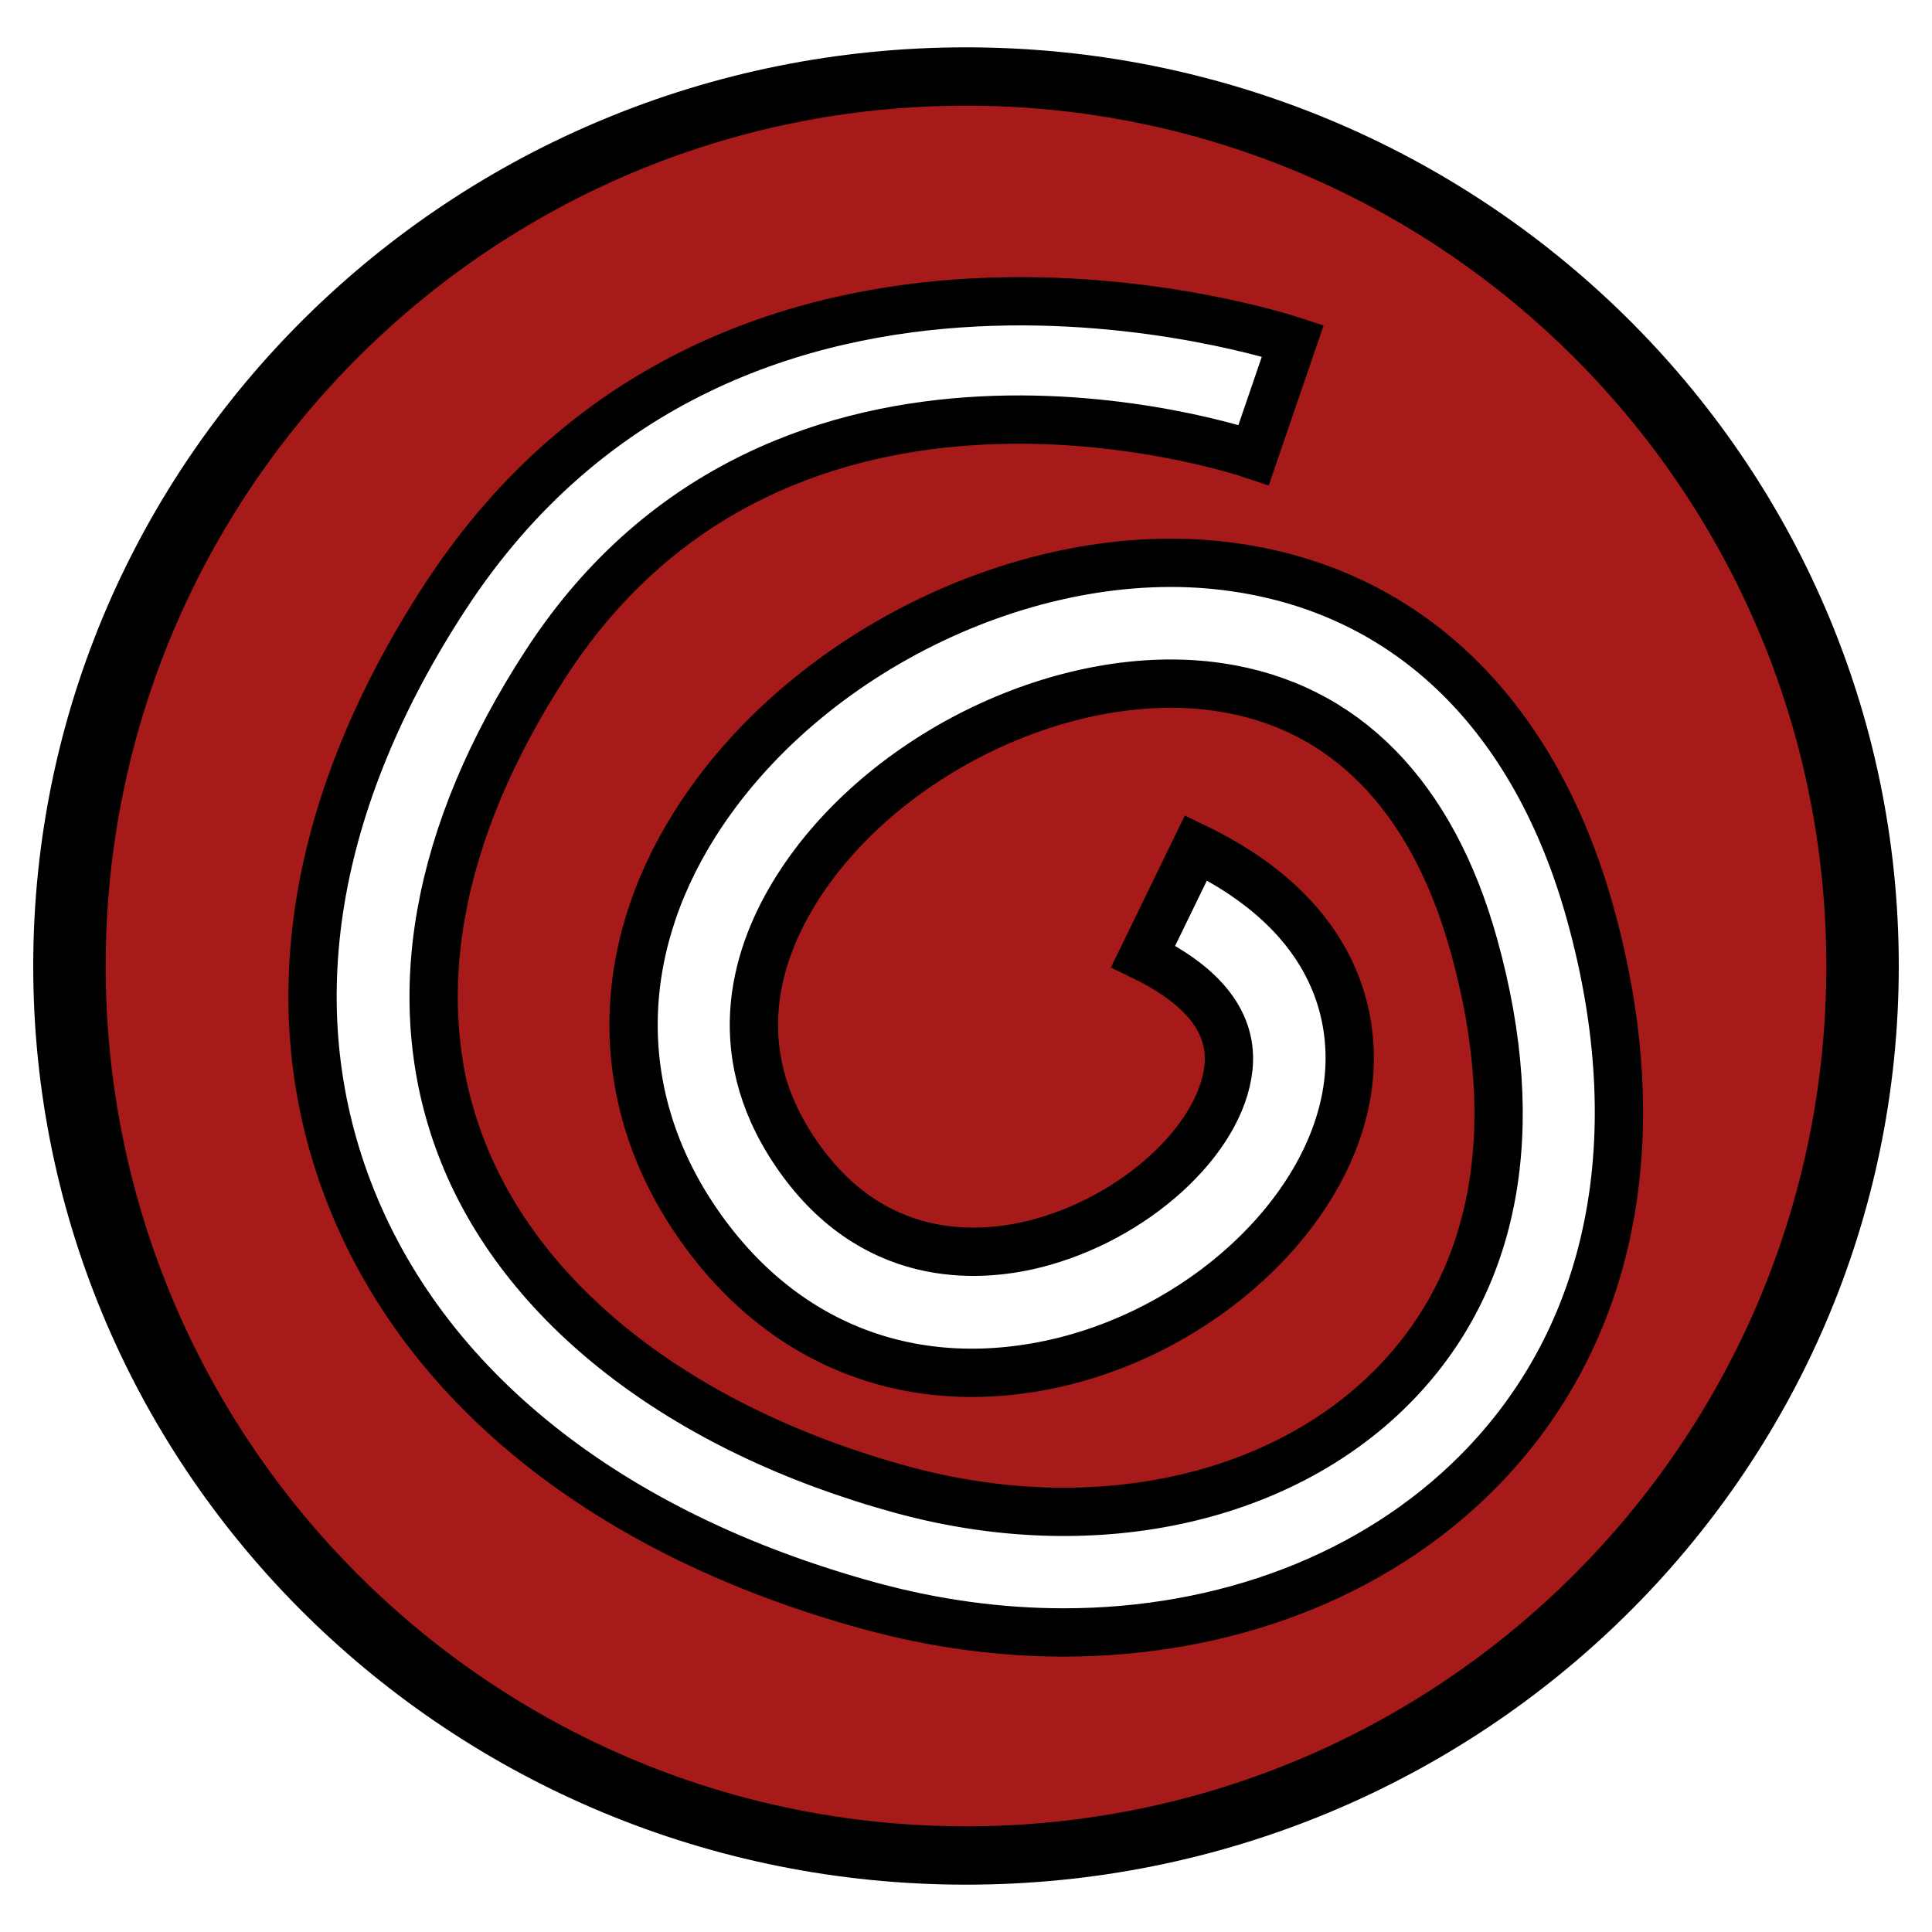
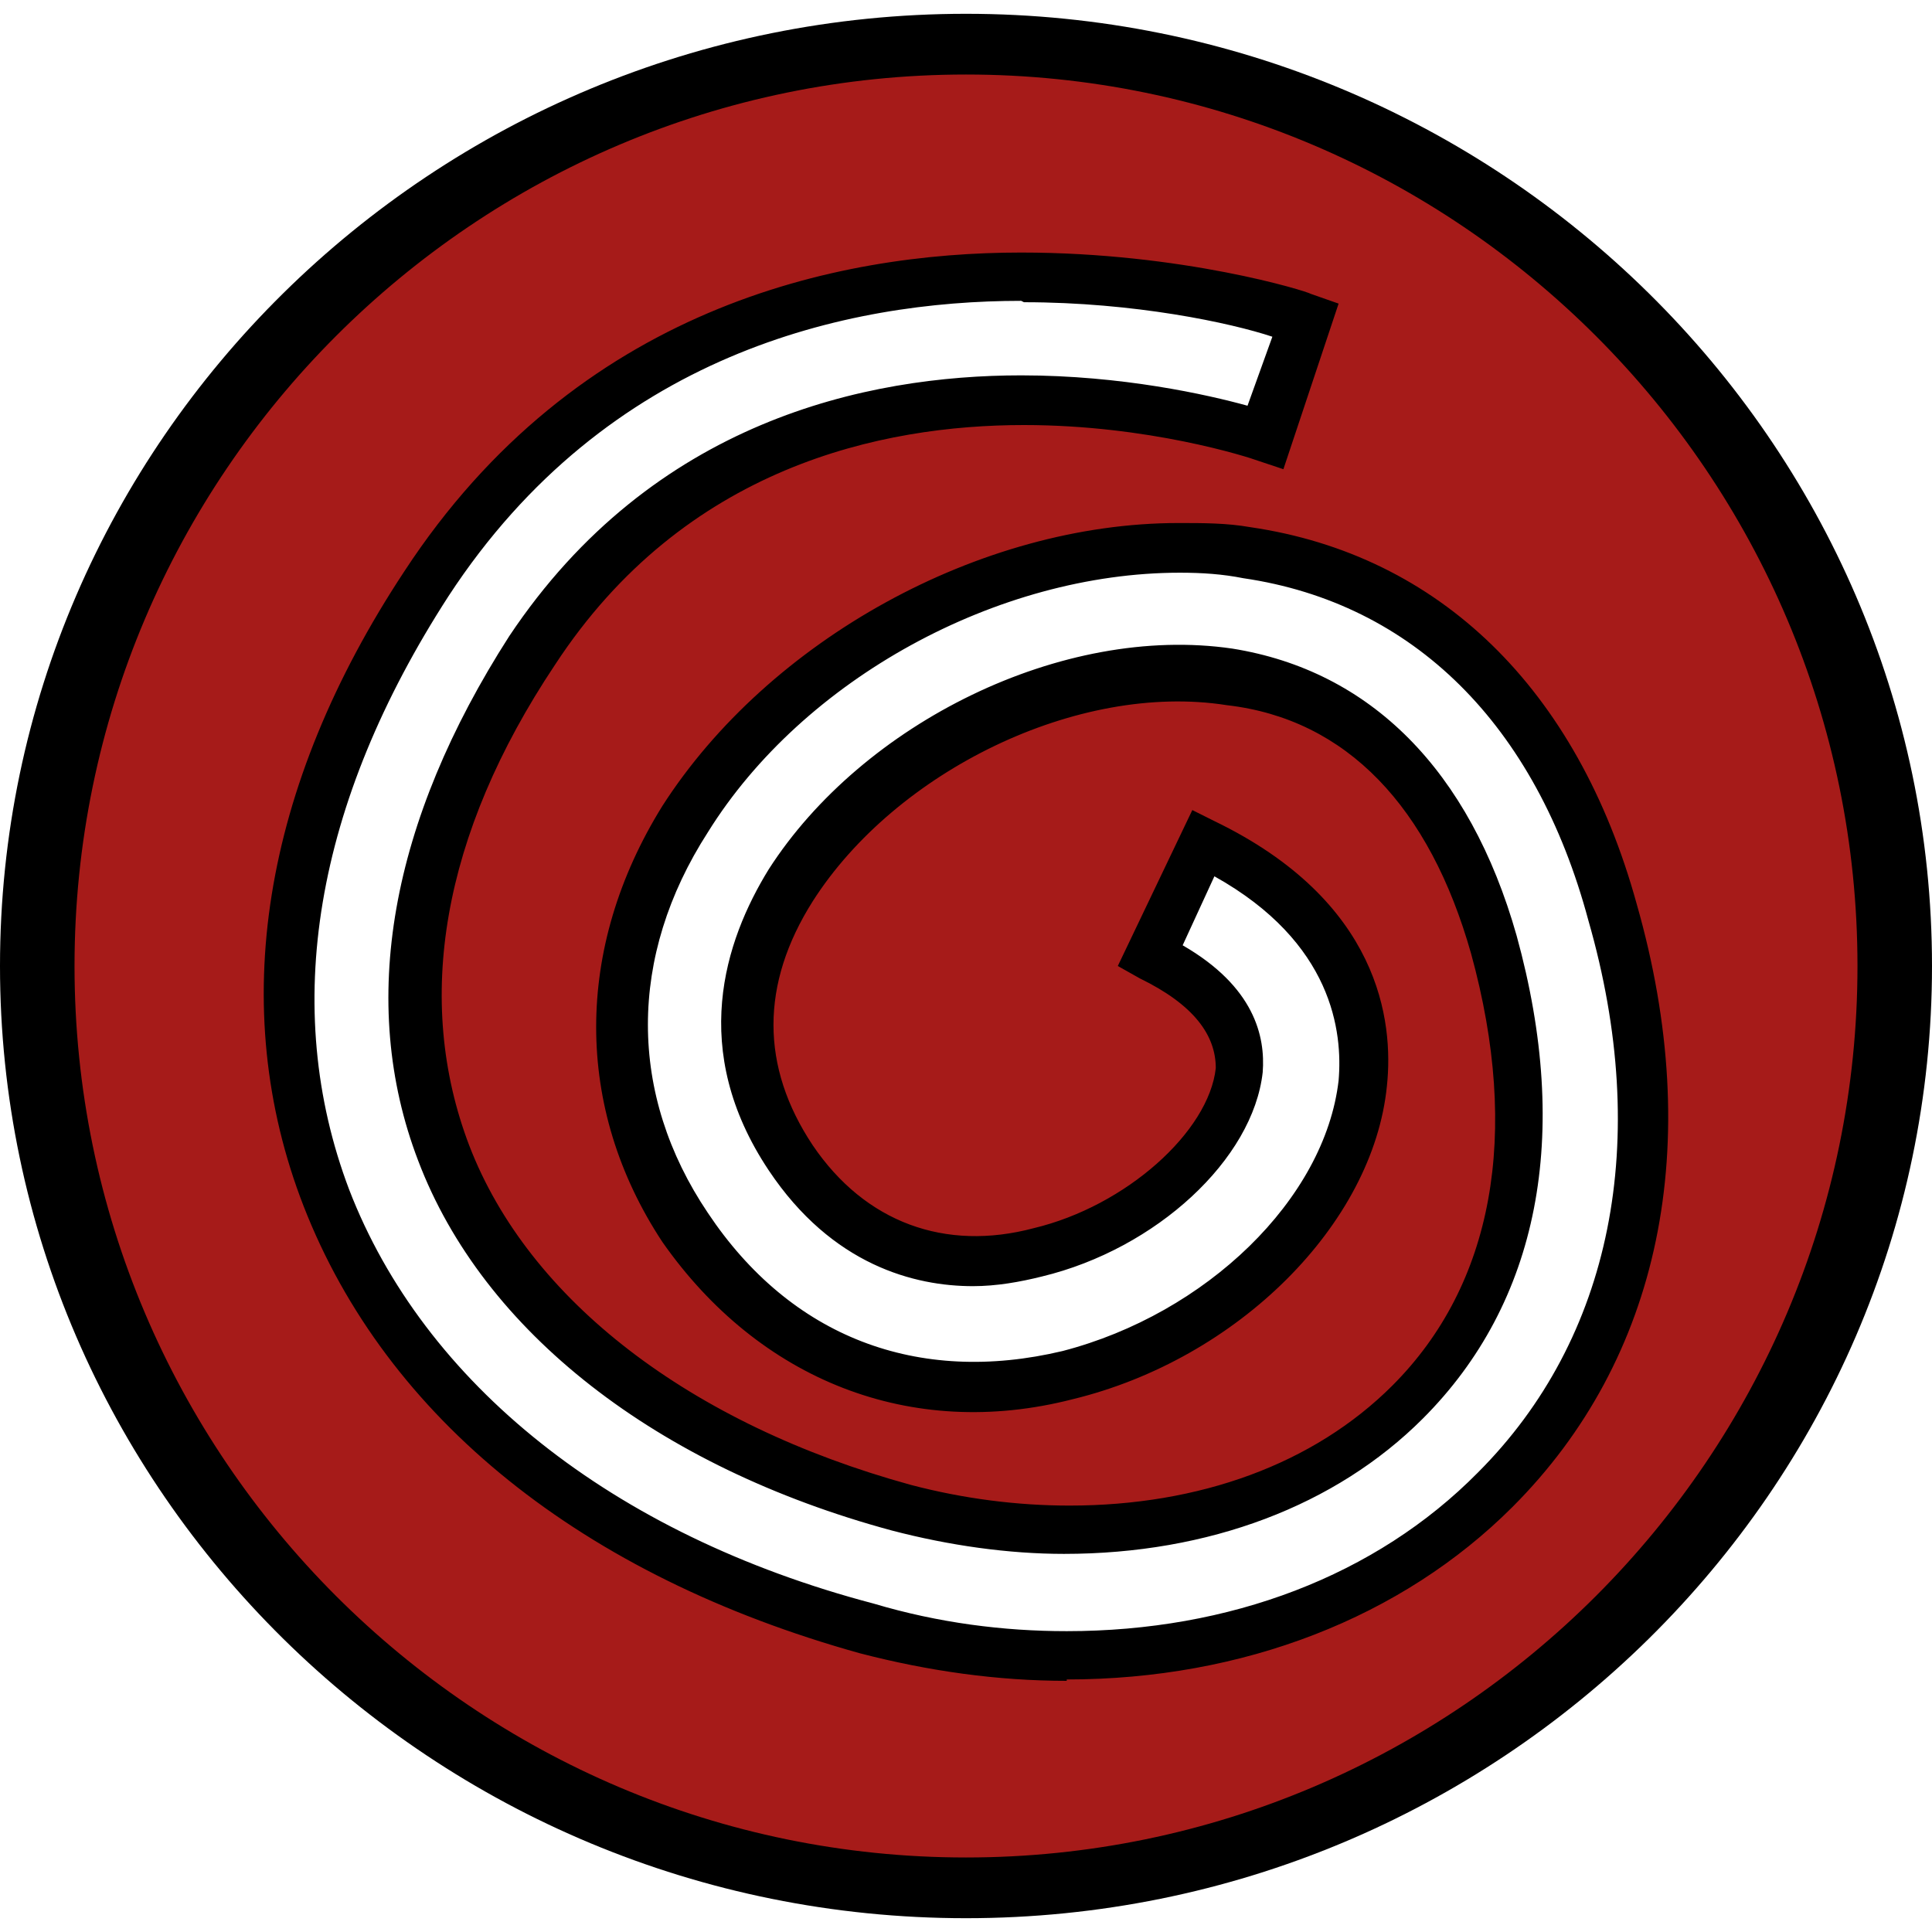
- <svg xmlns="http://www.w3.org/2000/svg" version="1.1" id="Layer_2" x="0px" y="0px" width="20px" height="20px" viewBox="0 0 20 20" enable-background="new 0 0 20 20" xml:space="preserve">
-   <ellipse fill="none" stroke="#000000" stroke-miterlimit="10" cx="10" cy="10" rx="9.156" ry="9.01" />
-   <path fill="#A61B19" stroke="#000000" stroke-width="0.5" stroke-miterlimit="10" d="M10,0.844c-5.057,0-9.156,4.1-9.156,9.156  s4.1,9.156,9.156,9.156s9.156-4.1,9.156-9.156S15.057,0.844,10,0.844z M15.292,15.243c-1.074,1.078-2.617,1.656-4.281,1.656  c-0.655,0-1.329-0.09-2-0.273c-2.712-0.74-4.634-2.272-5.41-4.315c-0.721-1.897-0.372-4.02,1.011-6.138  c2.983-4.568,8.713-2.664,8.771-2.645L12.978,4.71c-0.196-0.066-4.873-1.601-7.319,2.146c-1.155,1.77-1.462,3.502-0.889,5.011  c0.621,1.636,2.287,2.931,4.57,3.555c1.944,0.53,3.887,0.123,5.066-1.06c1.085-1.089,1.38-2.669,0.853-4.57  c-0.433-1.562-1.345-2.488-2.638-2.679C11.051,6.88,9.134,7.798,8.25,9.199c-0.409,0.648-0.745,1.646-0.022,2.722  c0.788,1.173,1.892,1.104,2.479,0.958c1.03-0.256,1.932-1.075,2.01-1.827c0.048-0.456-0.249-0.844-0.883-1.152l0.547-1.124  c1.517,0.736,1.641,1.824,1.579,2.406c-0.133,1.274-1.401,2.525-2.951,2.911c-1.541,0.377-2.932-0.155-3.818-1.475  c-0.844-1.256-0.843-2.746,0.002-4.086c1.145-1.816,3.558-2.964,5.609-2.656c1.794,0.264,3.094,1.536,3.661,3.582  C17.108,11.782,16.692,13.838,15.292,15.243z" />
+ <svg xmlns="http://www.w3.org/2000/svg" width="14" height="14" viewBox="-2 -2 14 14" enable-background="new -2 -2 14 14">
+   <path d="M5 11.9c-3.86 0-7-3.1-7-6.9 0-3.8 3.14-6.9 7-6.9s7 3.1 7 6.9c0 3.8-3.14 6.9-7 6.9zM5-1.18C1.54-1.17-1.28 1.6-1.28 5S1.54 11.17 5 11.17c3.46 0 6.28-2.77 6.28-6.17S8.46-1.17 5-1.17z" />
+   <path fill="#A61B19" d="M5-1.64C1.33-1.64-1.64 1.33-1.64 5c0 3.67 2.98 6.64 6.64 6.64 3.67 0 6.64-2.98 6.64-6.64 0-3.67-2.97-6.64-6.64-6.64zM8.84 8.8c-.78.78-1.9 1.2-3.1 1.2-.48 0-.97-.06-1.46-.2C2.32 9.27.92 8.15.36 6.67-.16 5.3.1 3.77 1.1 2.23 3.25-1.1 7.4.3 7.44.3l-.3.87C7.03 1.12 3.64 0 1.86 2.72 1.02 4 .8 5.26 1.2 6.35c.46 1.2 1.67 2.13 3.32 2.58 1.4.4 2.82.1 3.67-.77.78-.8 1-1.93.6-3.3-.3-1.14-.96-1.82-1.9-1.95-1.14-.16-2.53.5-3.17 1.52-.3.47-.54 1.2 0 1.98.56.84 1.36.8 1.78.7.76-.2 1.4-.8 1.47-1.34.03-.33-.18-.6-.64-.83l.4-.82c1.1.55 1.18 1.33 1.14 1.76-.1.92-1 1.83-2.14 2.1-1.12.28-2.12-.1-2.77-1.06-.6-.9-.6-2 0-2.97C3.8 2.63 5.55 1.8 7.04 2c1.3.2 2.25 1.12 2.66 2.6.45 1.7.15 3.18-.86 4.2z" />
+   <path d="M5 11.82c-3.76 0-6.82-3.06-6.82-6.82 0-3.76 3.06-6.82 6.82-6.82 3.76 0 6.82 3.06 6.82 6.82 0 3.76-3.06 6.82-6.82 6.82zM5-1.46c-3.56 0-6.46 2.9-6.46 6.46s2.9 6.46 6.46 6.46 6.46-2.9 6.46-6.46S8.56-1.46 5-1.46zm.73 11.64c-.5 0-1-.07-1.5-.2C2.22 9.42.8 8.28.2 6.74-.36 5.3-.1 3.7.93 2.14 2.18.23 4.06-.17 5.4-.17c1.17 0 2.07.28 2.1.3L7.7.2l-.4 1.2-.18-.06c-.08-.03-.8-.26-1.7-.26-1.03 0-2.46.3-3.4 1.74C1.2 4.05 1 5.25 1.4 6.3c.43 1.12 1.6 2.02 3.2 2.46.38.1.77.15 1.15.15.94 0 1.77-.3 2.34-.87.73-.73.93-1.82.57-3.13-.3-1.06-.9-1.7-1.77-1.8-1.08-.17-2.4.48-3 1.42-.38.6-.38 1.2 0 1.77.38.56.96.77 1.6.6.67-.16 1.27-.7 1.32-1.16 0-.24-.16-.46-.55-.65L6.1 5l.54-1.13.16.08C8 4.53 8.1 5.4 8.05 5.87c-.1 1-1.08 1.98-2.28 2.27C4.6 8.44 3.5 8 2.8 7c-.64-.97-.64-2.13 0-3.16.77-1.2 2.3-2.05 3.74-2.05.18 0 .35 0 .52.03 1.37.2 2.37 1.17 2.8 2.73.5 1.75.17 3.3-.9 4.37-.8.8-1.95 1.25-3.23 1.25zM5.4.18c-1.26 0-3 .38-4.15 2.14C.28 3.82.03 5.3.53 6.62c.54 1.4 1.9 2.5 3.8 3 .47.14.94.2 1.4.2 1.18 0 2.24-.4 2.98-1.15.97-.97 1.26-2.4.8-4-.38-1.42-1.27-2.3-2.5-2.48-.15-.03-.3-.04-.46-.04-1.32 0-2.73.77-3.42 1.88-.58.9-.58 1.9 0 2.76.6.9 1.52 1.25 2.57 1 1.04-.27 1.9-1.1 2-1.96.03-.35-.04-1-.9-1.48l-.23.5c.52.3.6.66.58.92-.07.63-.77 1.28-1.6 1.48-.16.04-.33.07-.5.07-.42 0-1.02-.15-1.48-.84-.58-.87-.32-1.66 0-2.18.68-1.06 2.13-1.78 3.36-1.6 1 .16 1.72.88 2.06 2.08.4 1.45.16 2.66-.68 3.5-.63.63-1.55.98-2.6.98-.4 0-.83-.06-1.25-.17-1.7-.46-2.96-1.44-3.43-2.68-.44-1.15-.2-2.46.66-3.8C2.73 1.05 4.28.72 5.4.72c.73 0 1.35.14 1.64.22l.18-.5c-.3-.1-1-.25-1.8-.25z" />
</svg>
